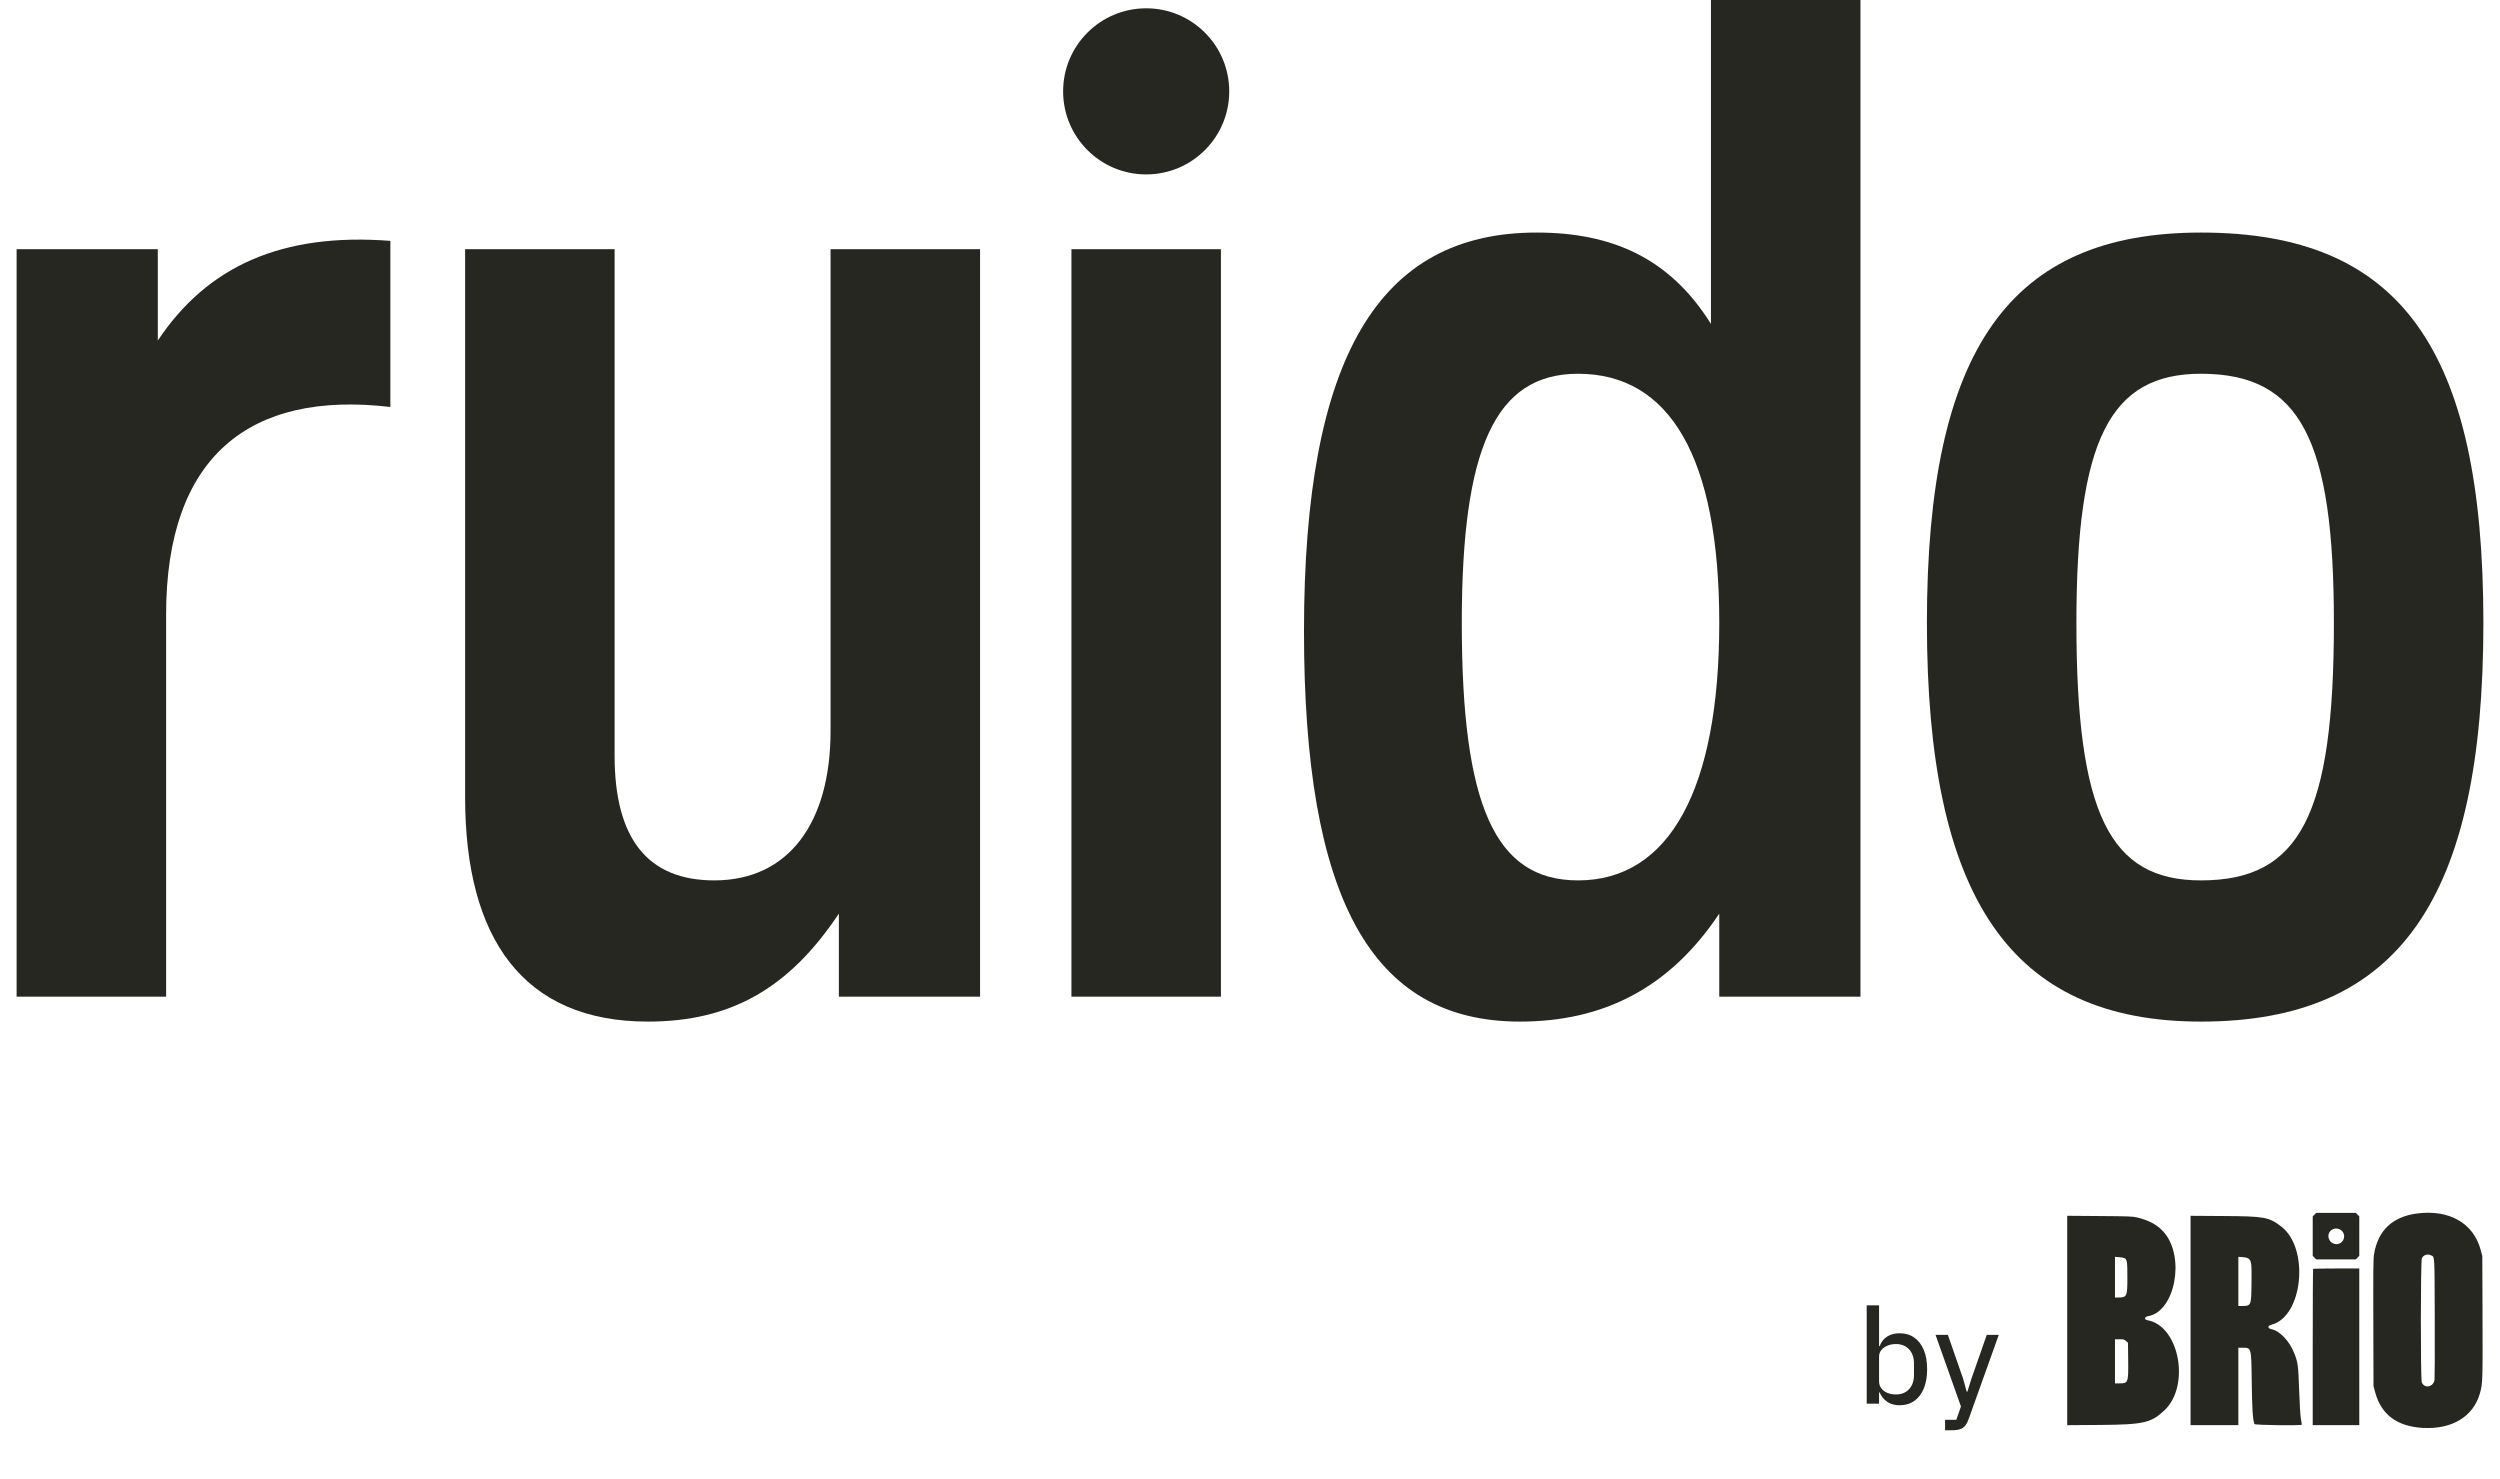
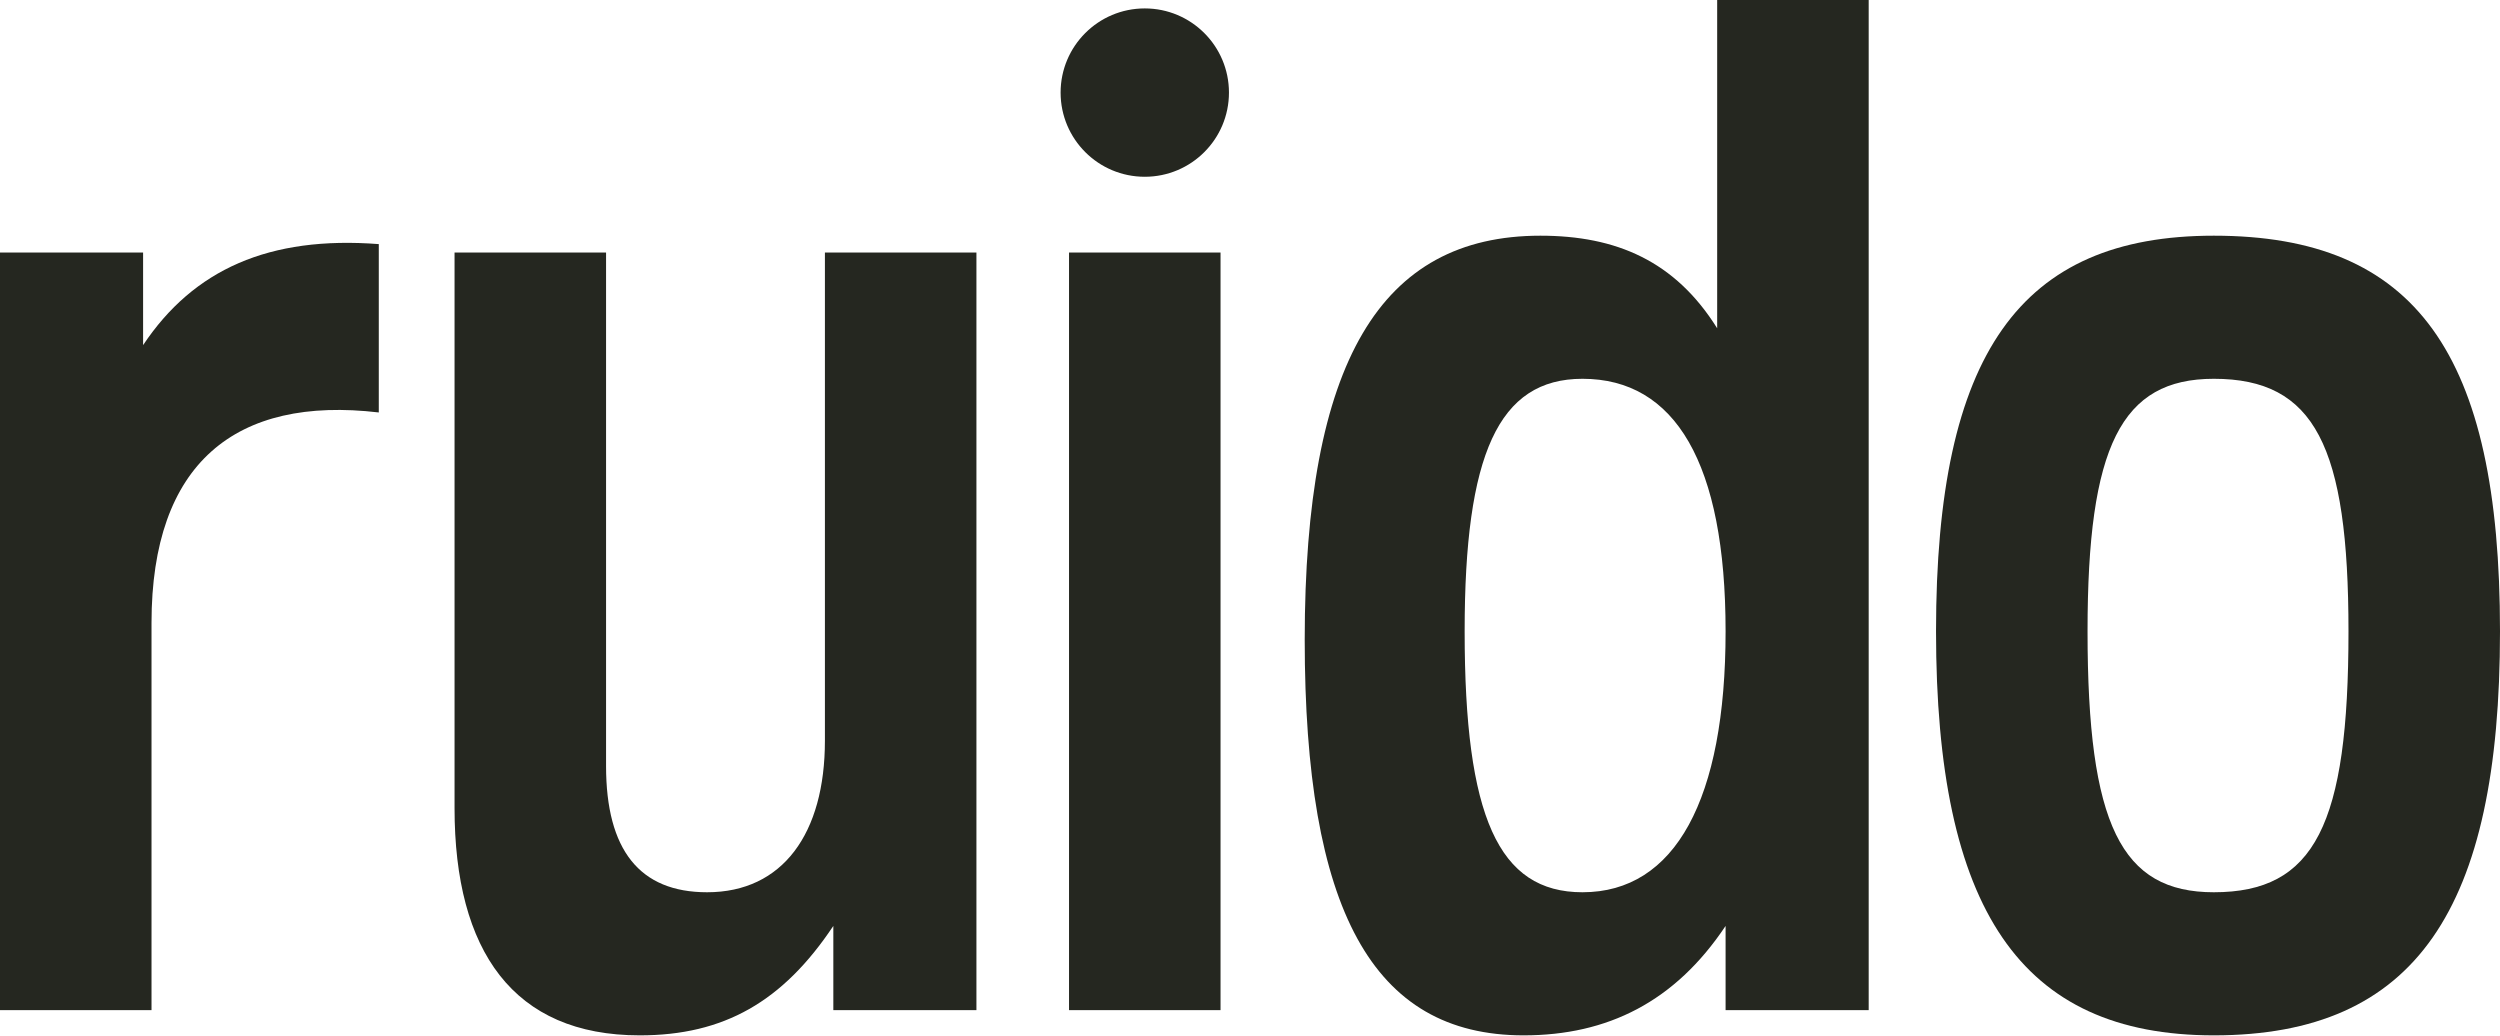
- <svg xmlns="http://www.w3.org/2000/svg" viewBox="-2 0 301 178" fill="#252720">
+ <svg xmlns="http://www.w3.org/2000/svg" viewBox="0 0 297 123" fill="#252720">
  <path d="M0 0H17V11C23 2 32-2 45-1V19C28 17 18 25 18 44V90H0Z" fill-rule="evenodd" transform="translate(0 30)" />
  <path d="M0 0H18V61C18 71 22 76 30 76C39 76 44 69 44 58V0H62V90H45V80C39 89 32 93 22 93C7 93 0 83 0 66Z" fill-rule="evenodd" transform="translate(54 30)" />
  <path d="M0 0H18V90H0ZM9-29A10 10 0 1 0 9-9A10 10 0 1 0 9-29Z" fill-rule="evenodd" transform="translate(127 30)" />
  <path d="M48-30H66V90H49V80C43 89 35 93 25 93C7 93-1 78-1 46C-1 13 8-2 27-2C36-2 43 1 48 9ZM18 45C18 67 22 76 32 76C43 76 49 65 49 45C49 25 43 15 32 15C22 15 18 24 18 45Z" fill-rule="evenodd" transform="translate(156 30)" />
  <path d="M0 45C0 12 10-2 33-2C57-2 67 12 67 45C67 78 57 93 33 93C10 93 0 78 0 45ZM18 45C18 68 22 76 33 76C45 76 49 68 49 45C49 23 45 15 33 15C22 15 18 23 18 45Z" fill-rule="evenodd" transform="translate(230 30)" />
-   <path d="M1.311 0.0V-11.84H2.799V-6.927H2.866Q3.158 -7.696 3.784 -8.086Q4.41 -8.476 5.251 -8.476Q6.298 -8.476 7.042 -7.952Q7.786 -7.429 8.187 -6.459Q8.587 -5.49 8.587 -4.143Q8.587 -2.81 8.187 -1.832Q7.786 -0.855 7.042 -0.331Q6.298 0.192 5.251 0.192Q4.41 0.192 3.803 -0.206Q3.197 -0.604 2.866 -1.356H2.799V0.0ZM4.817 -1.107Q5.825 -1.107 6.414 -1.748Q7.003 -2.39 7.003 -3.433V-4.85Q7.003 -5.896 6.414 -6.537Q5.825 -7.177 4.817 -7.177Q4.265 -7.177 3.803 -6.981Q3.341 -6.785 3.07 -6.447Q2.799 -6.109 2.799 -5.66V-2.701Q2.799 -2.201 3.07 -1.843Q3.341 -1.485 3.803 -1.296Q4.265 -1.107 4.817 -1.107ZM13.915 -2.991 15.768 -8.284H17.213L13.605 1.801Q13.423 2.324 13.186 2.632Q12.948 2.939 12.569 3.07Q12.189 3.2 11.56 3.2H10.748V1.942H12.099L12.659 0.341L9.598 -8.284H11.083L12.924 -2.991L13.35 -1.44H13.433Z" transform="translate(221.44 169)" />
-   <g transform="translate(246.896 146) scale(0.135417)">
-     <g transform="translate(-14 -17)">
-       <path d="M233.830 18.776 L 232.258 20.347 232.258 37.903 L 232.258 55.459 233.830 57.031 L 235.401 58.602 252.957 58.602 L 270.513 58.602 272.084 57.031 L 273.656 55.459 273.656 37.903 L 273.656 20.347 272.084 18.776 L 270.513 17.204 252.957 17.204 L 235.401 17.204 233.830 18.776 M325.000 17.765 C 303.244 20.627,290.442 32.656,286.820 53.642 C 286.104 57.792,286.013 66.021,286.146 114.837 L 286.299 171.237 287.828 176.882 C 293.164 196.574,307.305 207.117,330.108 208.402 C 355.951 209.858,374.890 198.481,380.822 177.937 C 383.355 169.164,383.423 167.252,383.228 109.677 L 383.045 55.645 381.532 50.000 C 375.194 26.356,353.543 14.011,325.000 17.765 M13.978 112.903 L 13.978 205.988 43.145 205.772 C 81.795 205.485,88.449 203.988,100.291 192.909 C 123.669 171.041,113.700 117.621,85.317 112.662 C 82.112 112.103,82.580 109.606,85.997 109.027 C 109.673 105.013,118.981 57.125,100.391 34.970 C 94.716 28.207,87.337 24.029,76.378 21.375 C 72.082 20.335,69.843 20.245,42.876 20.039 L 13.978 19.818 13.978 112.903 M123.656 112.874 L 123.656 205.914 144.892 205.914 L 166.129 205.914 166.129 171.505 L 166.129 137.097 168.952 137.100 C 177.958 137.109,177.610 135.943,178.034 167.473 C 178.364 192.015,178.879 200.115,180.419 204.973 C 180.734 205.966,222.594 206.500,222.571 205.511 C 222.566 205.289,222.191 202.930,221.737 200.269 C 221.228 197.284,220.633 187.500,220.184 174.731 C 219.401 152.489,219.098 150.212,215.811 141.953 C 211.427 130.937,202.983 122.121,195.298 120.535 C 191.995 119.854,192.097 117.562,195.467 116.713 C 223.597 109.630,229.651 48.581,204.142 29.246 C 193.184 20.941,189.467 20.267,153.360 20.029 L 123.656 19.834 123.656 112.874 M257.873 32.963 C 263.473 38.096,258.124 47.103,250.958 44.607 C 246.847 43.175,244.934 38.124,247.109 34.442 C 249.313 30.710,254.619 29.981,257.873 32.963 M337.333 54.922 C 340.792 56.498,340.575 52.948,340.751 110.753 C 340.839 139.583,340.757 164.246,340.569 165.559 C 339.630 172.101,331.679 173.785,329.244 167.958 C 328.081 165.174,328.132 59.787,329.298 57.533 C 330.852 54.528,334.130 53.462,337.333 54.922 M64.953 57.473 C 67.154 58.651,67.473 60.836,67.473 74.731 C 67.473 91.706,67.113 92.461,59.005 92.470 L 56.452 92.473 56.452 74.384 L 56.452 56.296 60.188 56.609 C 62.242 56.781,64.387 57.170,64.953 57.473 M175.138 57.886 C 177.782 59.860,178.018 61.731,177.846 79.301 C 177.647 99.646,177.506 100.000,169.598 100.000 L 166.129 100.000 166.129 78.154 L 166.129 56.307 169.942 56.580 C 172.530 56.765,174.199 57.184,175.138 57.886 M232.616 67.025 C 232.419 67.222,232.258 98.553,232.258 136.649 L 232.258 205.914 252.957 205.914 L 273.656 205.914 273.656 136.290 L 273.656 66.667 253.315 66.667 C 242.128 66.667,232.814 66.828,232.616 67.025 M66.255 131.138 L 68.011 132.706 68.179 147.939 C 68.406 168.369,68.235 168.817,60.242 168.817 L 56.452 168.817 56.452 149.194 L 56.452 129.570 60.475 129.570 C 64.161 129.570,64.647 129.702,66.255 131.138 " fill-rule="evenodd" />
-     </g>
-   </g>
</svg>
